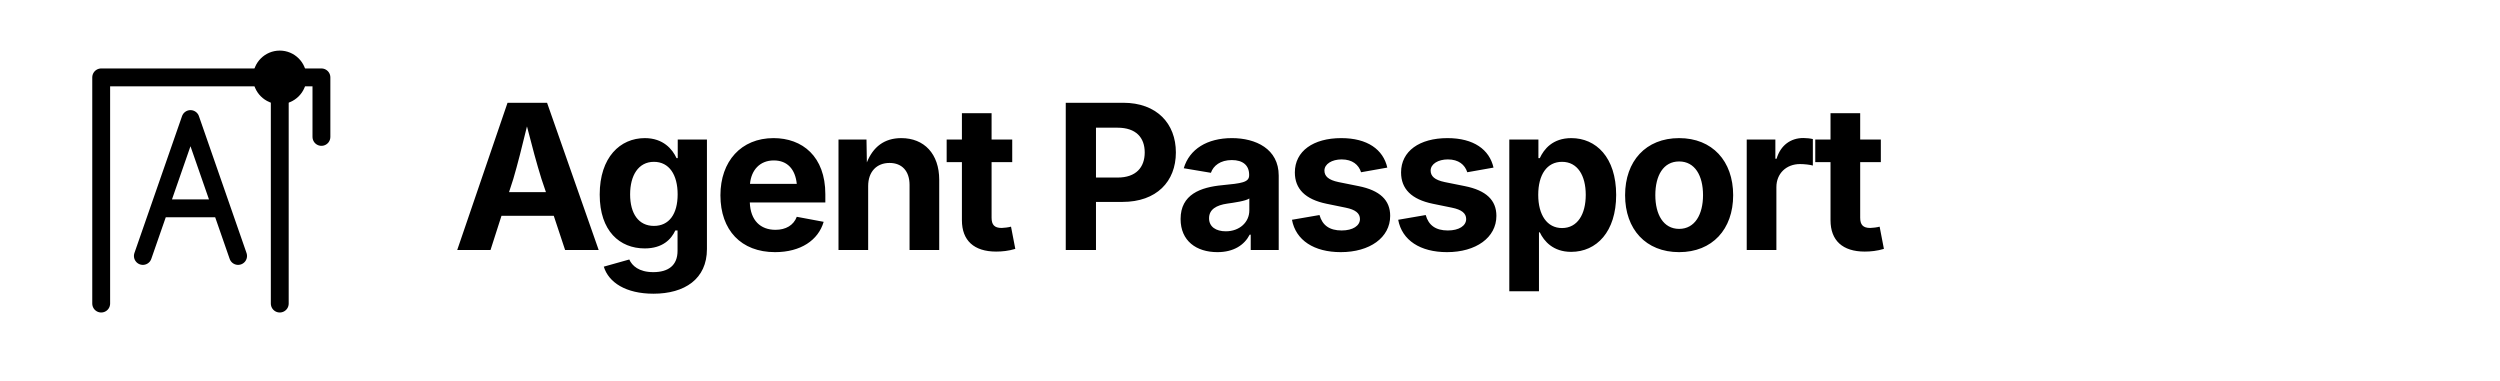
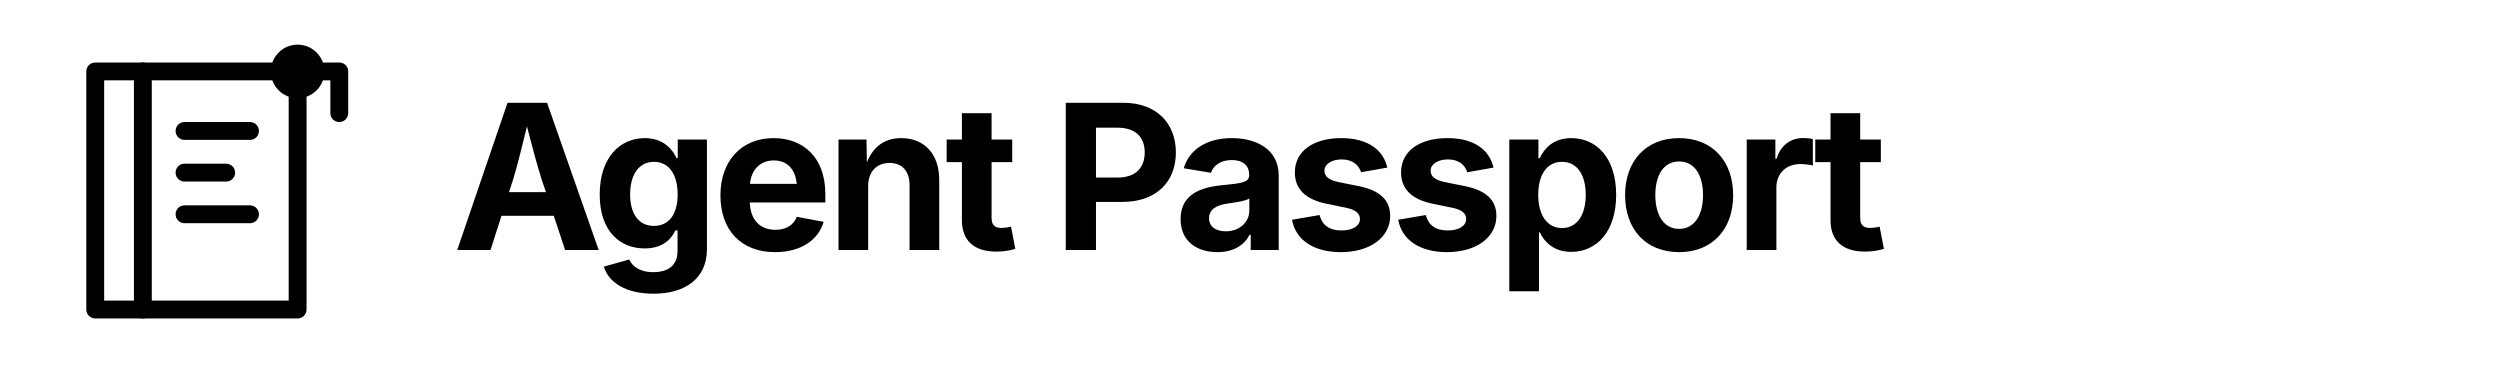
<svg xmlns="http://www.w3.org/2000/svg" viewBox="0 0 420 64" role="img" aria-label="Agent Passport">
  <g fill="none" stroke="currentColor" stroke-width="3" stroke-linecap="round" stroke-linejoin="round">
-     <path d="M17 51V13h30v38" />
-     <path d="M24 43 32 20l8 23M27 35h10" />
-     <path d="M47 13h7v10" />
+     <path d="M16 52V12h34v40H16Z" />
+     <path d="M24 12v40" />
+     <path d="M31 22h11M31 29h7M31 36h11" />
+     <path d="M50 12h7v7" />
  </g>
-   <circle cx="47" cy="13" r="4.5" fill="currentColor" />
+   <circle cx="50" cy="12" r="4.5" fill="currentColor" />
  <text x="76" y="42" fill="currentColor" font-family="Inter, Arial, sans-serif" font-size="34" font-weight="650" letter-spacing="-1.2">Agent Passport</text>
</svg>
